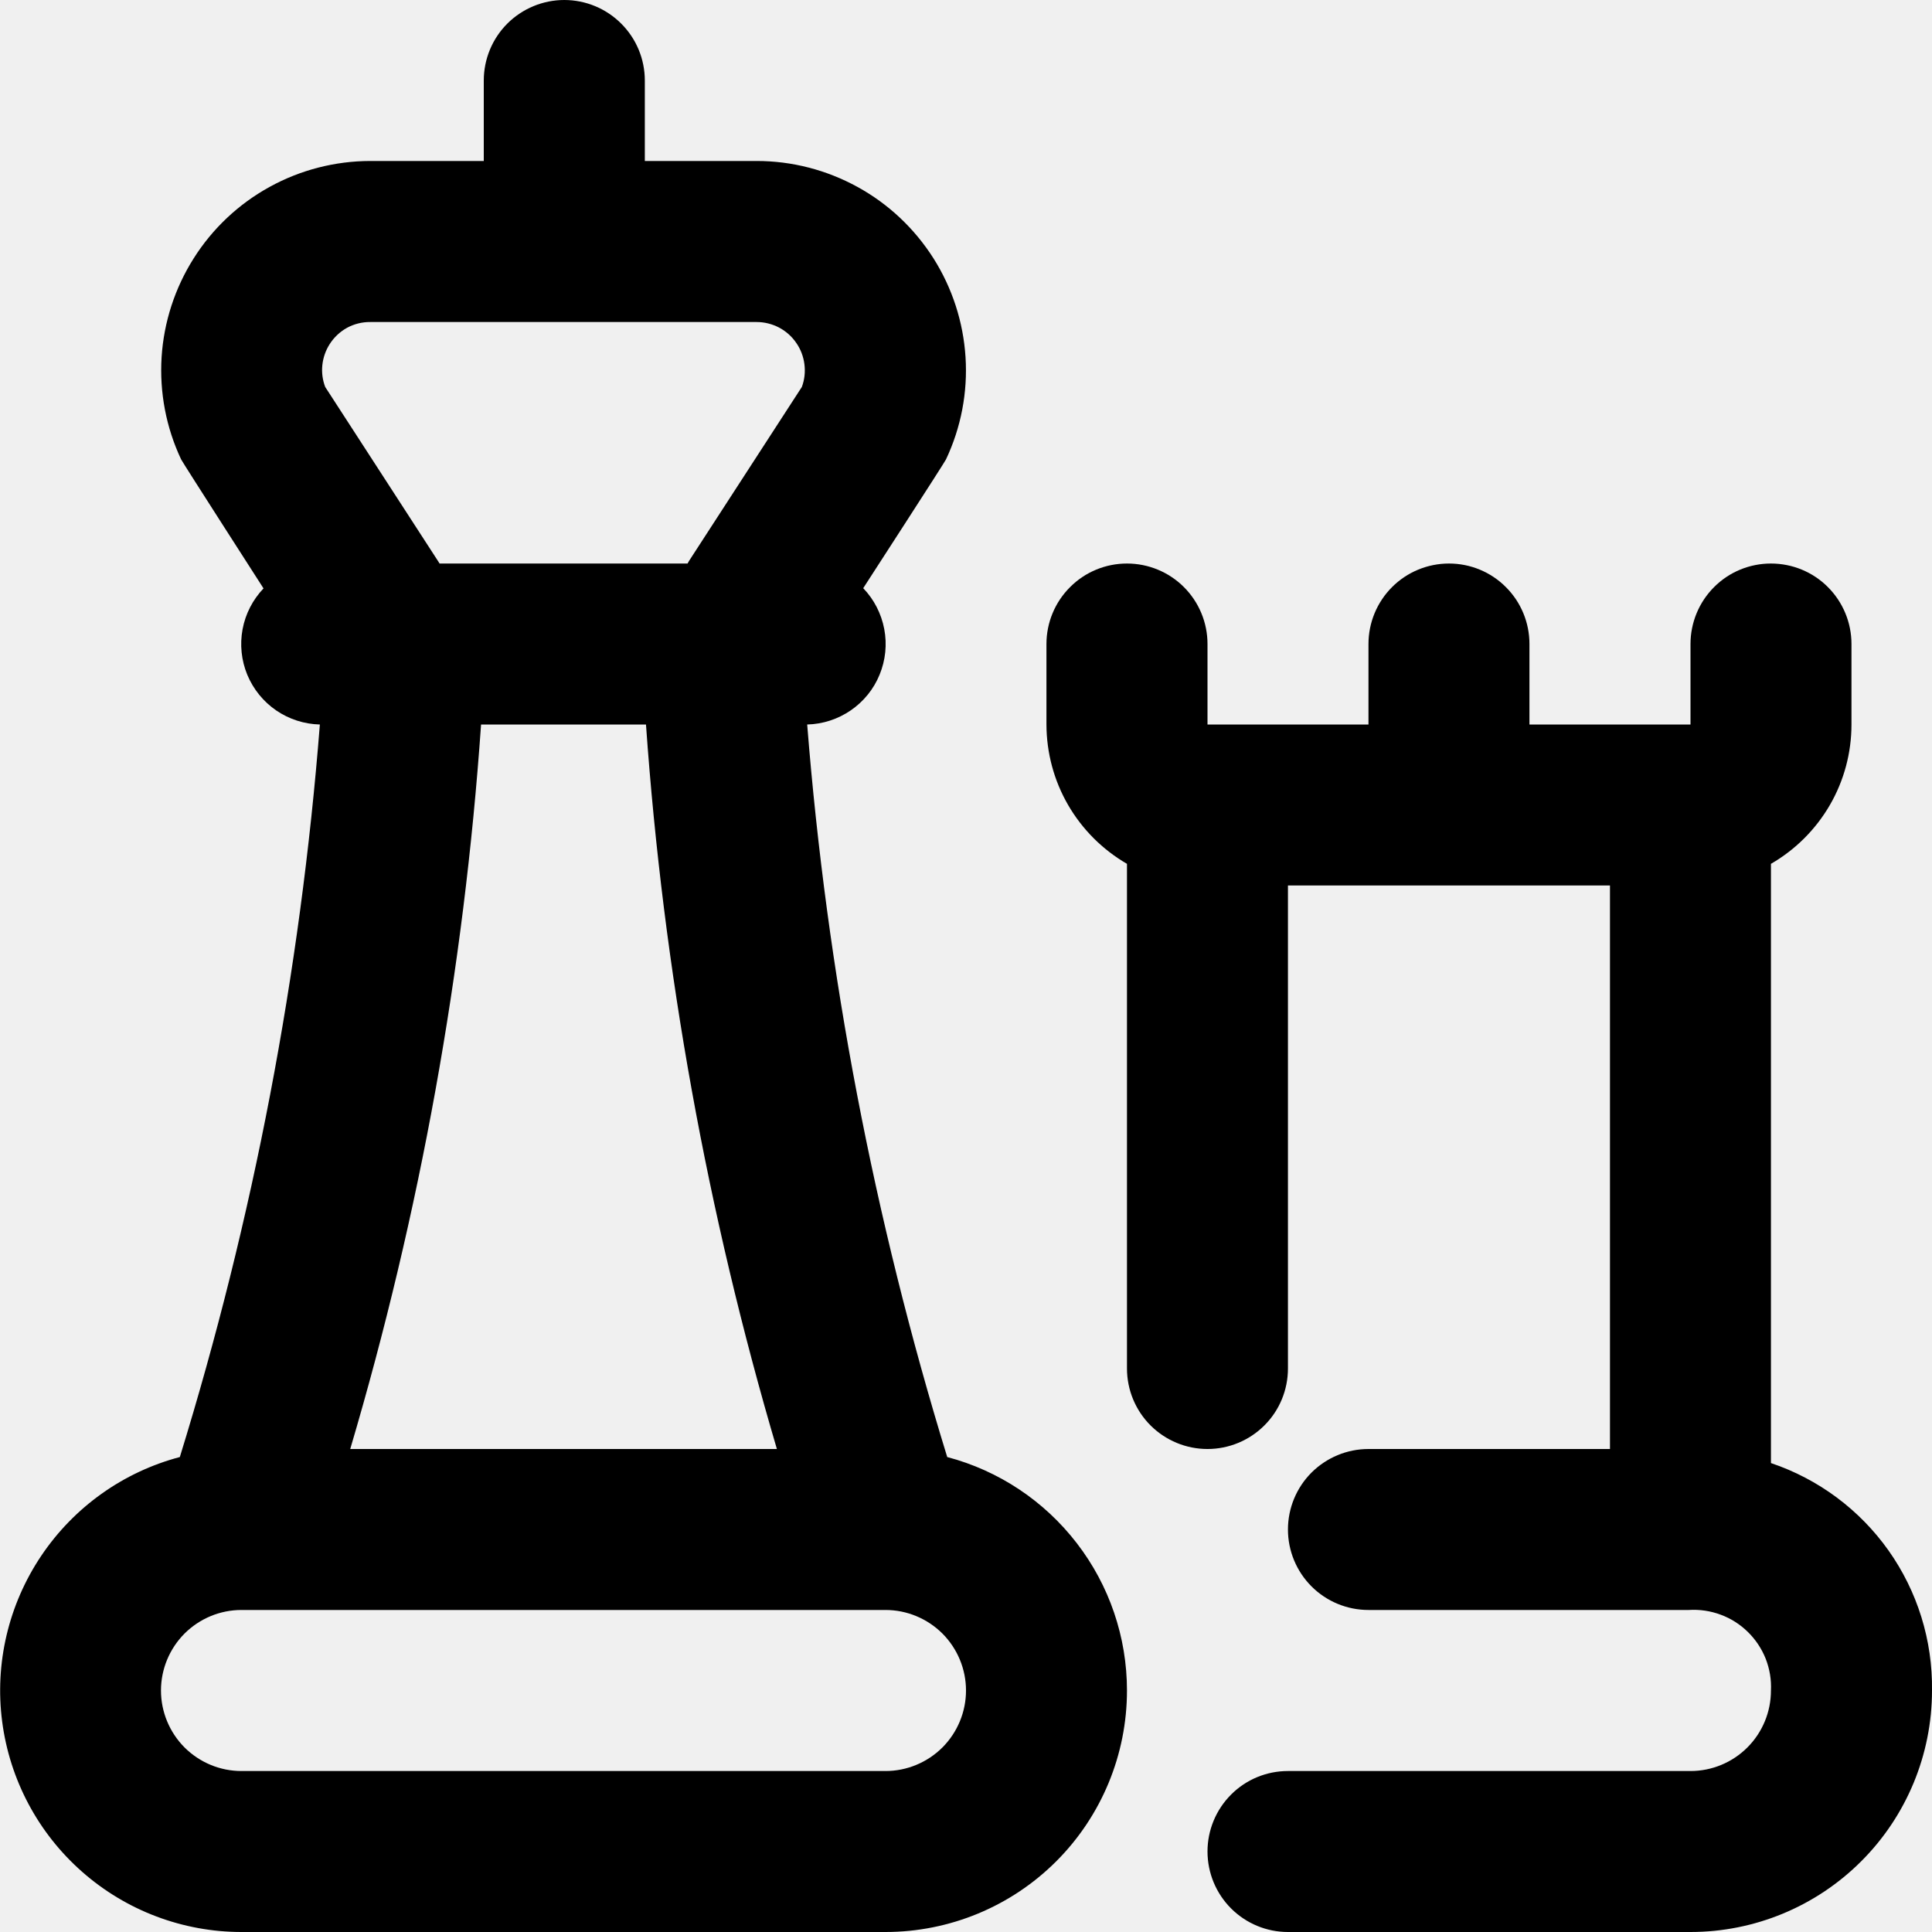
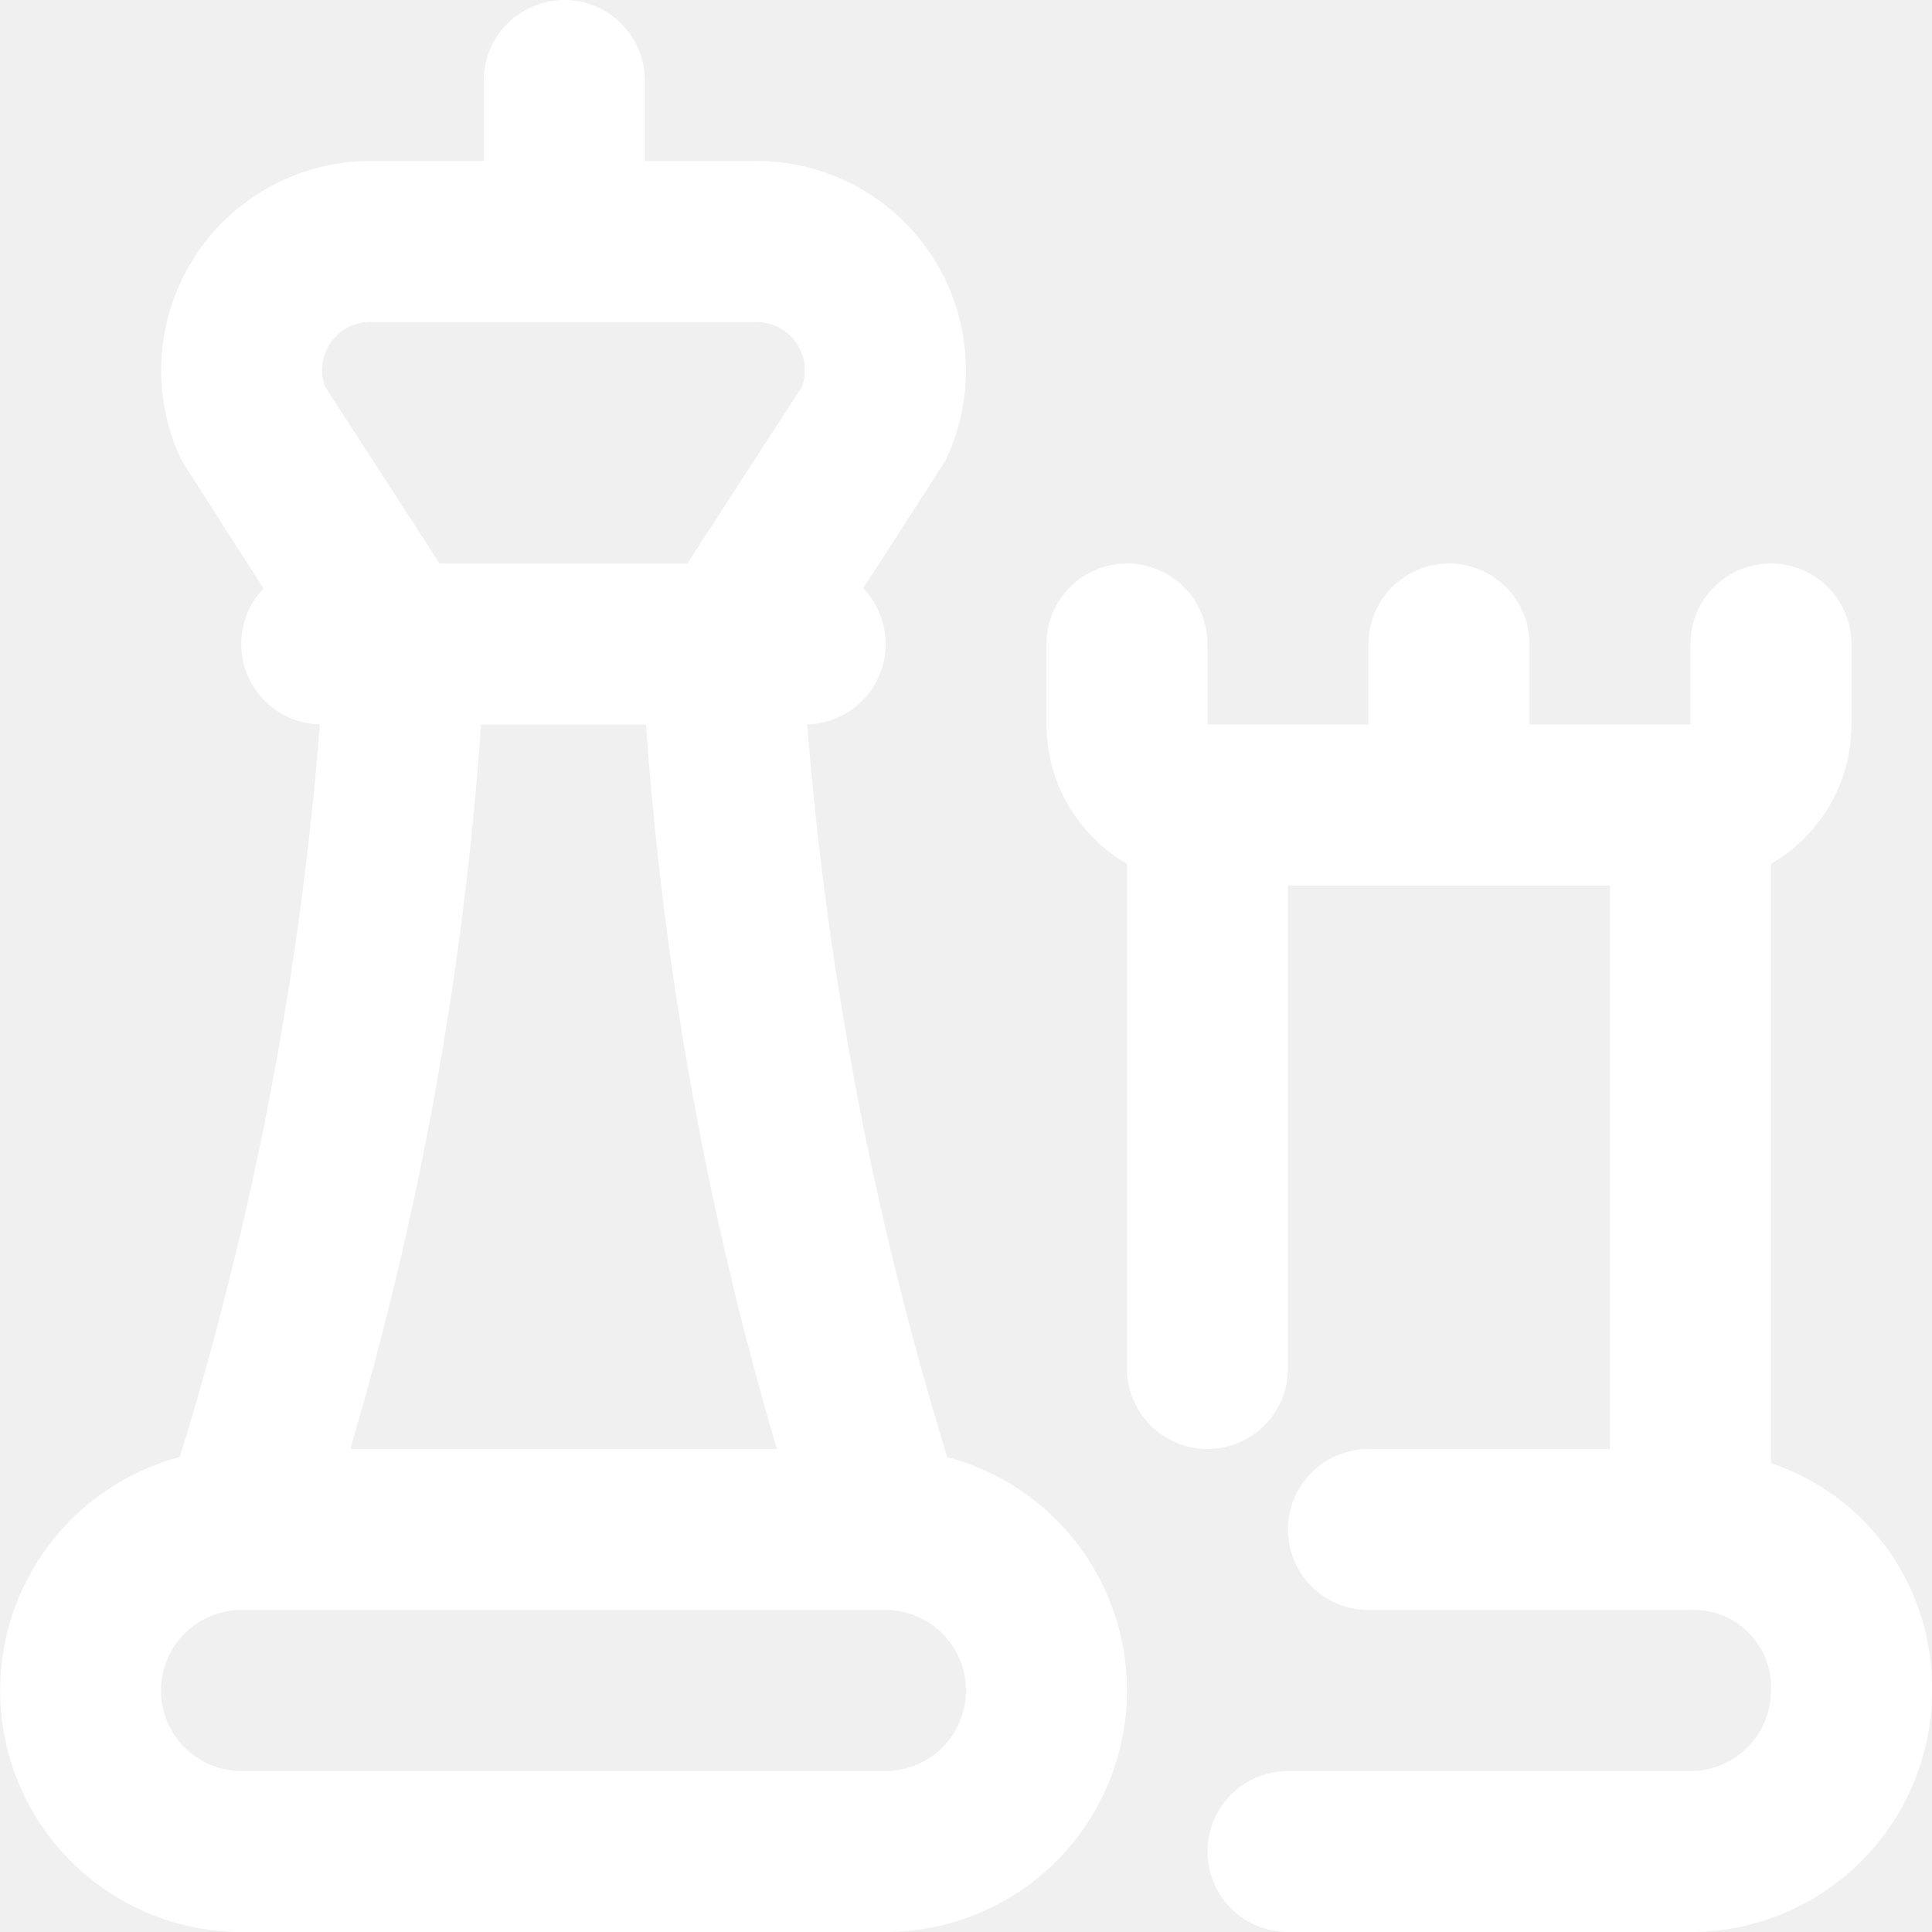
<svg xmlns="http://www.w3.org/2000/svg" width="25" height="25" viewBox="0 0 25 25" fill="none">
  <g clip-path="url(#clip0_16_9384)">
-     <path d="M25 21.875C25 22.704 24.671 23.499 24.084 24.085C23.498 24.671 22.704 25 21.875 25H16.666C16.39 25 16.125 24.89 15.93 24.695C15.735 24.5 15.625 24.235 15.625 23.958C15.625 23.682 15.735 23.417 15.93 23.222C16.125 23.026 16.39 22.917 16.666 22.917H21.875C22.151 22.917 22.416 22.807 22.611 22.612C22.807 22.416 22.916 22.151 22.916 21.875C22.923 21.735 22.899 21.595 22.848 21.464C22.796 21.333 22.717 21.215 22.617 21.117C22.517 21.019 22.397 20.942 22.265 20.894C22.134 20.845 21.993 20.824 21.853 20.833H17.708C17.432 20.833 17.167 20.724 16.971 20.528C16.776 20.333 16.666 20.068 16.666 19.792C16.666 19.515 16.776 19.25 16.971 19.055C17.167 18.86 17.432 18.75 17.708 18.75H20.833V11.458H16.666V17.708C16.666 17.985 16.557 18.25 16.361 18.445C16.166 18.64 15.901 18.75 15.625 18.75C15.348 18.75 15.084 18.64 14.888 18.445C14.693 18.25 14.583 17.985 14.583 17.708V11.178C14.267 10.995 14.004 10.732 13.821 10.416C13.638 10.1 13.542 9.741 13.541 9.375V8.333C13.541 8.057 13.651 7.792 13.847 7.597C14.042 7.401 14.307 7.292 14.583 7.292C14.859 7.292 15.124 7.401 15.32 7.597C15.515 7.792 15.625 8.057 15.625 8.333V9.375H17.708V8.333C17.708 8.057 17.818 7.792 18.013 7.597C18.209 7.401 18.474 7.292 18.75 7.292C19.026 7.292 19.291 7.401 19.486 7.597C19.682 7.792 19.791 8.057 19.791 8.333V9.375H21.875V8.333C21.875 8.057 21.985 7.792 22.18 7.597C22.375 7.401 22.64 7.292 22.916 7.292C23.193 7.292 23.458 7.401 23.653 7.597C23.848 7.792 23.958 8.057 23.958 8.333V9.375C23.958 9.741 23.862 10.1 23.679 10.416C23.496 10.732 23.233 10.995 22.916 11.178V18.932C23.531 19.139 24.063 19.535 24.438 20.064C24.812 20.593 25.009 21.227 25 21.875ZM14.583 21.875C14.583 22.704 14.254 23.499 13.668 24.085C13.082 24.671 12.287 25 11.458 25H3.125C2.366 25 1.633 24.723 1.064 24.222C0.494 23.721 0.126 23.03 0.028 22.277C-0.07 21.525 0.11 20.763 0.533 20.133C0.956 19.503 1.593 19.048 2.327 18.854C3.279 15.771 3.887 12.592 4.139 9.375C3.937 9.37 3.741 9.307 3.574 9.193C3.408 9.079 3.278 8.919 3.2 8.732C3.123 8.545 3.102 8.34 3.139 8.142C3.176 7.943 3.271 7.76 3.41 7.614C3.41 7.614 2.364 5.987 2.344 5.945C2.149 5.532 2.063 5.077 2.091 4.622C2.12 4.167 2.263 3.727 2.507 3.342C2.751 2.956 3.088 2.639 3.488 2.419C3.887 2.199 4.335 2.084 4.791 2.083H6.26V1.042C6.26 0.765 6.37 0.5 6.565 0.305C6.761 0.11 7.026 0 7.302 0C7.578 0 7.843 0.11 8.038 0.305C8.234 0.5 8.344 0.765 8.344 1.042V2.083H9.791C10.248 2.083 10.696 2.199 11.096 2.419C11.496 2.638 11.833 2.956 12.078 3.341C12.322 3.726 12.465 4.166 12.494 4.622C12.523 5.077 12.436 5.532 12.241 5.945C12.222 5.987 11.17 7.611 11.17 7.611C11.31 7.757 11.404 7.94 11.442 8.139C11.48 8.338 11.459 8.543 11.382 8.73C11.306 8.917 11.176 9.077 11.009 9.192C10.843 9.306 10.647 9.37 10.445 9.375C10.7 12.591 11.308 15.77 12.257 18.854C12.924 19.03 13.513 19.422 13.934 19.969C14.355 20.515 14.583 21.185 14.583 21.875ZM6.225 9.375C6.004 12.552 5.436 15.696 4.532 18.75H10.053C9.151 15.695 8.583 12.552 8.359 9.375H6.225ZM4.208 5.007L5.666 7.257L5.688 7.292H8.897L8.917 7.257L10.376 5.007C10.411 4.913 10.422 4.812 10.409 4.712C10.396 4.612 10.36 4.517 10.302 4.435C10.245 4.352 10.169 4.285 10.08 4.238C9.991 4.192 9.892 4.167 9.791 4.167H4.791C4.686 4.166 4.582 4.192 4.49 4.242C4.398 4.293 4.32 4.367 4.264 4.456C4.213 4.537 4.181 4.629 4.171 4.725C4.161 4.821 4.174 4.917 4.208 5.007ZM12.5 21.875C12.5 21.599 12.39 21.334 12.195 21.138C11.999 20.943 11.734 20.833 11.458 20.833H3.125C2.848 20.833 2.584 20.943 2.388 21.138C2.193 21.334 2.083 21.599 2.083 21.875C2.083 22.151 2.193 22.416 2.388 22.612C2.584 22.807 2.848 22.917 3.125 22.917H11.458C11.734 22.917 11.999 22.807 12.195 22.612C12.39 22.416 12.5 22.151 12.5 21.875Z" fill="black" />
+     <path d="M25 21.875C25 22.704 24.671 23.499 24.084 24.085C23.498 24.671 22.704 25 21.875 25H16.666C16.39 25 16.125 24.89 15.93 24.695C15.735 24.5 15.625 24.235 15.625 23.958C15.625 23.682 15.735 23.417 15.93 23.222C16.125 23.026 16.39 22.917 16.666 22.917H21.875C22.151 22.917 22.416 22.807 22.611 22.612C22.807 22.416 22.916 22.151 22.916 21.875C22.923 21.735 22.899 21.595 22.848 21.464C22.796 21.333 22.717 21.215 22.617 21.117C22.517 21.019 22.397 20.942 22.265 20.894C22.134 20.845 21.993 20.824 21.853 20.833H17.708C17.432 20.833 17.167 20.724 16.971 20.528C16.776 20.333 16.666 20.068 16.666 19.792C16.666 19.515 16.776 19.25 16.971 19.055C17.167 18.86 17.432 18.75 17.708 18.75H20.833V11.458H16.666V17.708C16.666 17.985 16.557 18.25 16.361 18.445C16.166 18.64 15.901 18.75 15.625 18.75C15.348 18.75 15.084 18.64 14.888 18.445C14.693 18.25 14.583 17.985 14.583 17.708V11.178C14.267 10.995 14.004 10.732 13.821 10.416C13.638 10.1 13.542 9.741 13.541 9.375V8.333C13.541 8.057 13.651 7.792 13.847 7.597C14.042 7.401 14.307 7.292 14.583 7.292C14.859 7.292 15.124 7.401 15.32 7.597C15.515 7.792 15.625 8.057 15.625 8.333V9.375H17.708V8.333C17.708 8.057 17.818 7.792 18.013 7.597C18.209 7.401 18.474 7.292 18.75 7.292C19.026 7.292 19.291 7.401 19.486 7.597C19.682 7.792 19.791 8.057 19.791 8.333V9.375H21.875V8.333C21.875 8.057 21.985 7.792 22.18 7.597C22.375 7.401 22.64 7.292 22.916 7.292C23.193 7.292 23.458 7.401 23.653 7.597C23.848 7.792 23.958 8.057 23.958 8.333V9.375C23.958 9.741 23.862 10.1 23.679 10.416C23.496 10.732 23.233 10.995 22.916 11.178V18.932C23.531 19.139 24.063 19.535 24.438 20.064C24.812 20.593 25.009 21.227 25 21.875ZM14.583 21.875C14.583 22.704 14.254 23.499 13.668 24.085C13.082 24.671 12.287 25 11.458 25H3.125C2.366 25 1.633 24.723 1.064 24.222C0.494 23.721 0.126 23.03 0.028 22.277C-0.07 21.525 0.11 20.763 0.533 20.133C0.956 19.503 1.593 19.048 2.327 18.854C3.279 15.771 3.887 12.592 4.139 9.375C3.937 9.37 3.741 9.307 3.574 9.193C3.408 9.079 3.278 8.919 3.2 8.732C3.123 8.545 3.102 8.34 3.139 8.142C3.176 7.943 3.271 7.76 3.41 7.614C3.41 7.614 2.364 5.987 2.344 5.945C2.149 5.532 2.063 5.077 2.091 4.622C2.12 4.167 2.263 3.727 2.507 3.342C2.751 2.956 3.088 2.639 3.488 2.419C3.887 2.199 4.335 2.084 4.791 2.083H6.26V1.042C6.26 0.765 6.37 0.5 6.565 0.305C6.761 0.11 7.026 0 7.302 0C7.578 0 7.843 0.11 8.038 0.305C8.234 0.5 8.344 0.765 8.344 1.042V2.083H9.791C10.248 2.083 10.696 2.199 11.096 2.419C11.496 2.638 11.833 2.956 12.078 3.341C12.322 3.726 12.465 4.166 12.494 4.622C12.523 5.077 12.436 5.532 12.241 5.945C12.222 5.987 11.17 7.611 11.17 7.611C11.31 7.757 11.404 7.94 11.442 8.139C11.48 8.338 11.459 8.543 11.382 8.73C11.306 8.917 11.176 9.077 11.009 9.192C10.843 9.306 10.647 9.37 10.445 9.375C10.7 12.591 11.308 15.77 12.257 18.854C12.924 19.03 13.513 19.422 13.934 19.969C14.355 20.515 14.583 21.185 14.583 21.875ZM6.225 9.375C6.004 12.552 5.436 15.696 4.532 18.75H10.053C9.151 15.695 8.583 12.552 8.359 9.375H6.225ZM4.208 5.007L5.666 7.257L5.688 7.292H8.897L8.917 7.257L10.376 5.007C10.411 4.913 10.422 4.812 10.409 4.712C10.396 4.612 10.36 4.517 10.302 4.435C10.245 4.352 10.169 4.285 10.08 4.238C9.991 4.192 9.892 4.167 9.791 4.167H4.791C4.686 4.166 4.582 4.192 4.49 4.242C4.398 4.293 4.32 4.367 4.264 4.456C4.213 4.537 4.181 4.629 4.171 4.725C4.161 4.821 4.174 4.917 4.208 5.007ZM12.5 21.875C12.5 21.599 12.39 21.334 12.195 21.138C11.999 20.943 11.734 20.833 11.458 20.833H3.125C2.848 20.833 2.584 20.943 2.388 21.138C2.193 21.334 2.083 21.599 2.083 21.875C2.083 22.151 2.193 22.416 2.388 22.612C2.584 22.807 2.848 22.917 3.125 22.917H11.458C11.734 22.917 11.999 22.807 12.195 22.612C12.39 22.416 12.5 22.151 12.5 21.875Z" fill="#fff" />
  </g>
  <defs>
    <clipPath id="clip0_16_9384">
      <rect width="25" height="25" fill="white" />
    </clipPath>
  </defs>
</svg>
